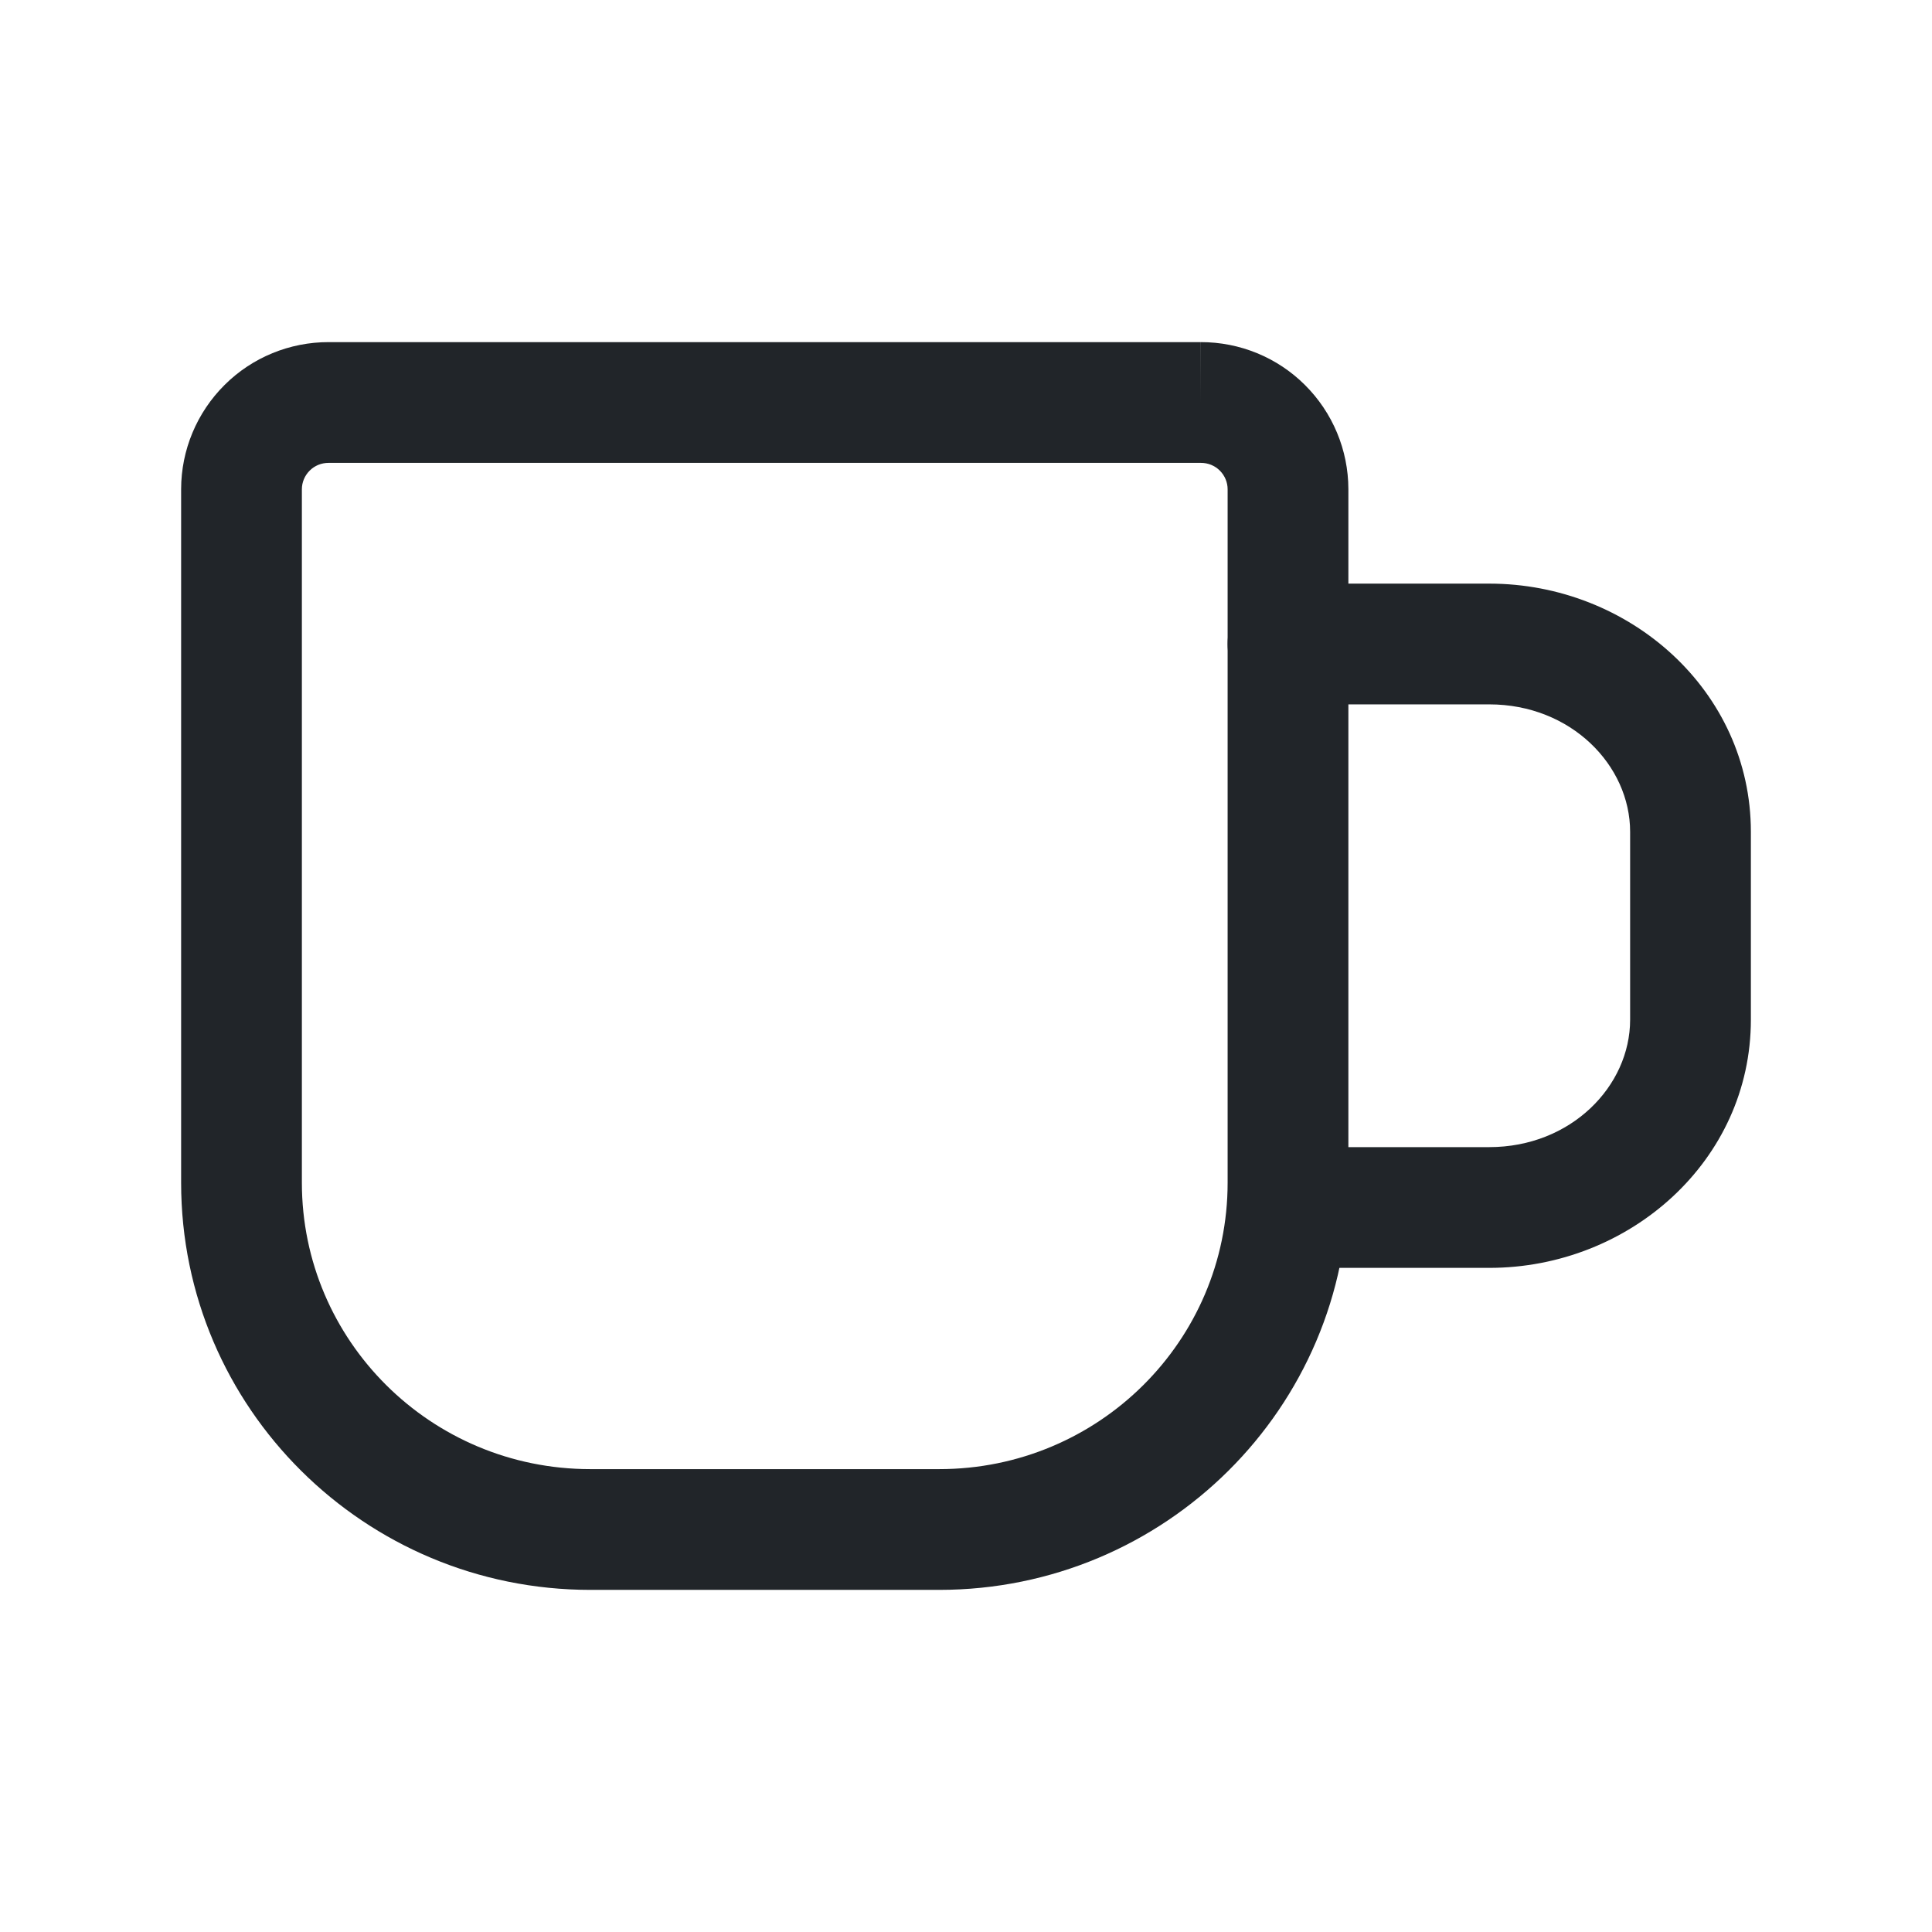
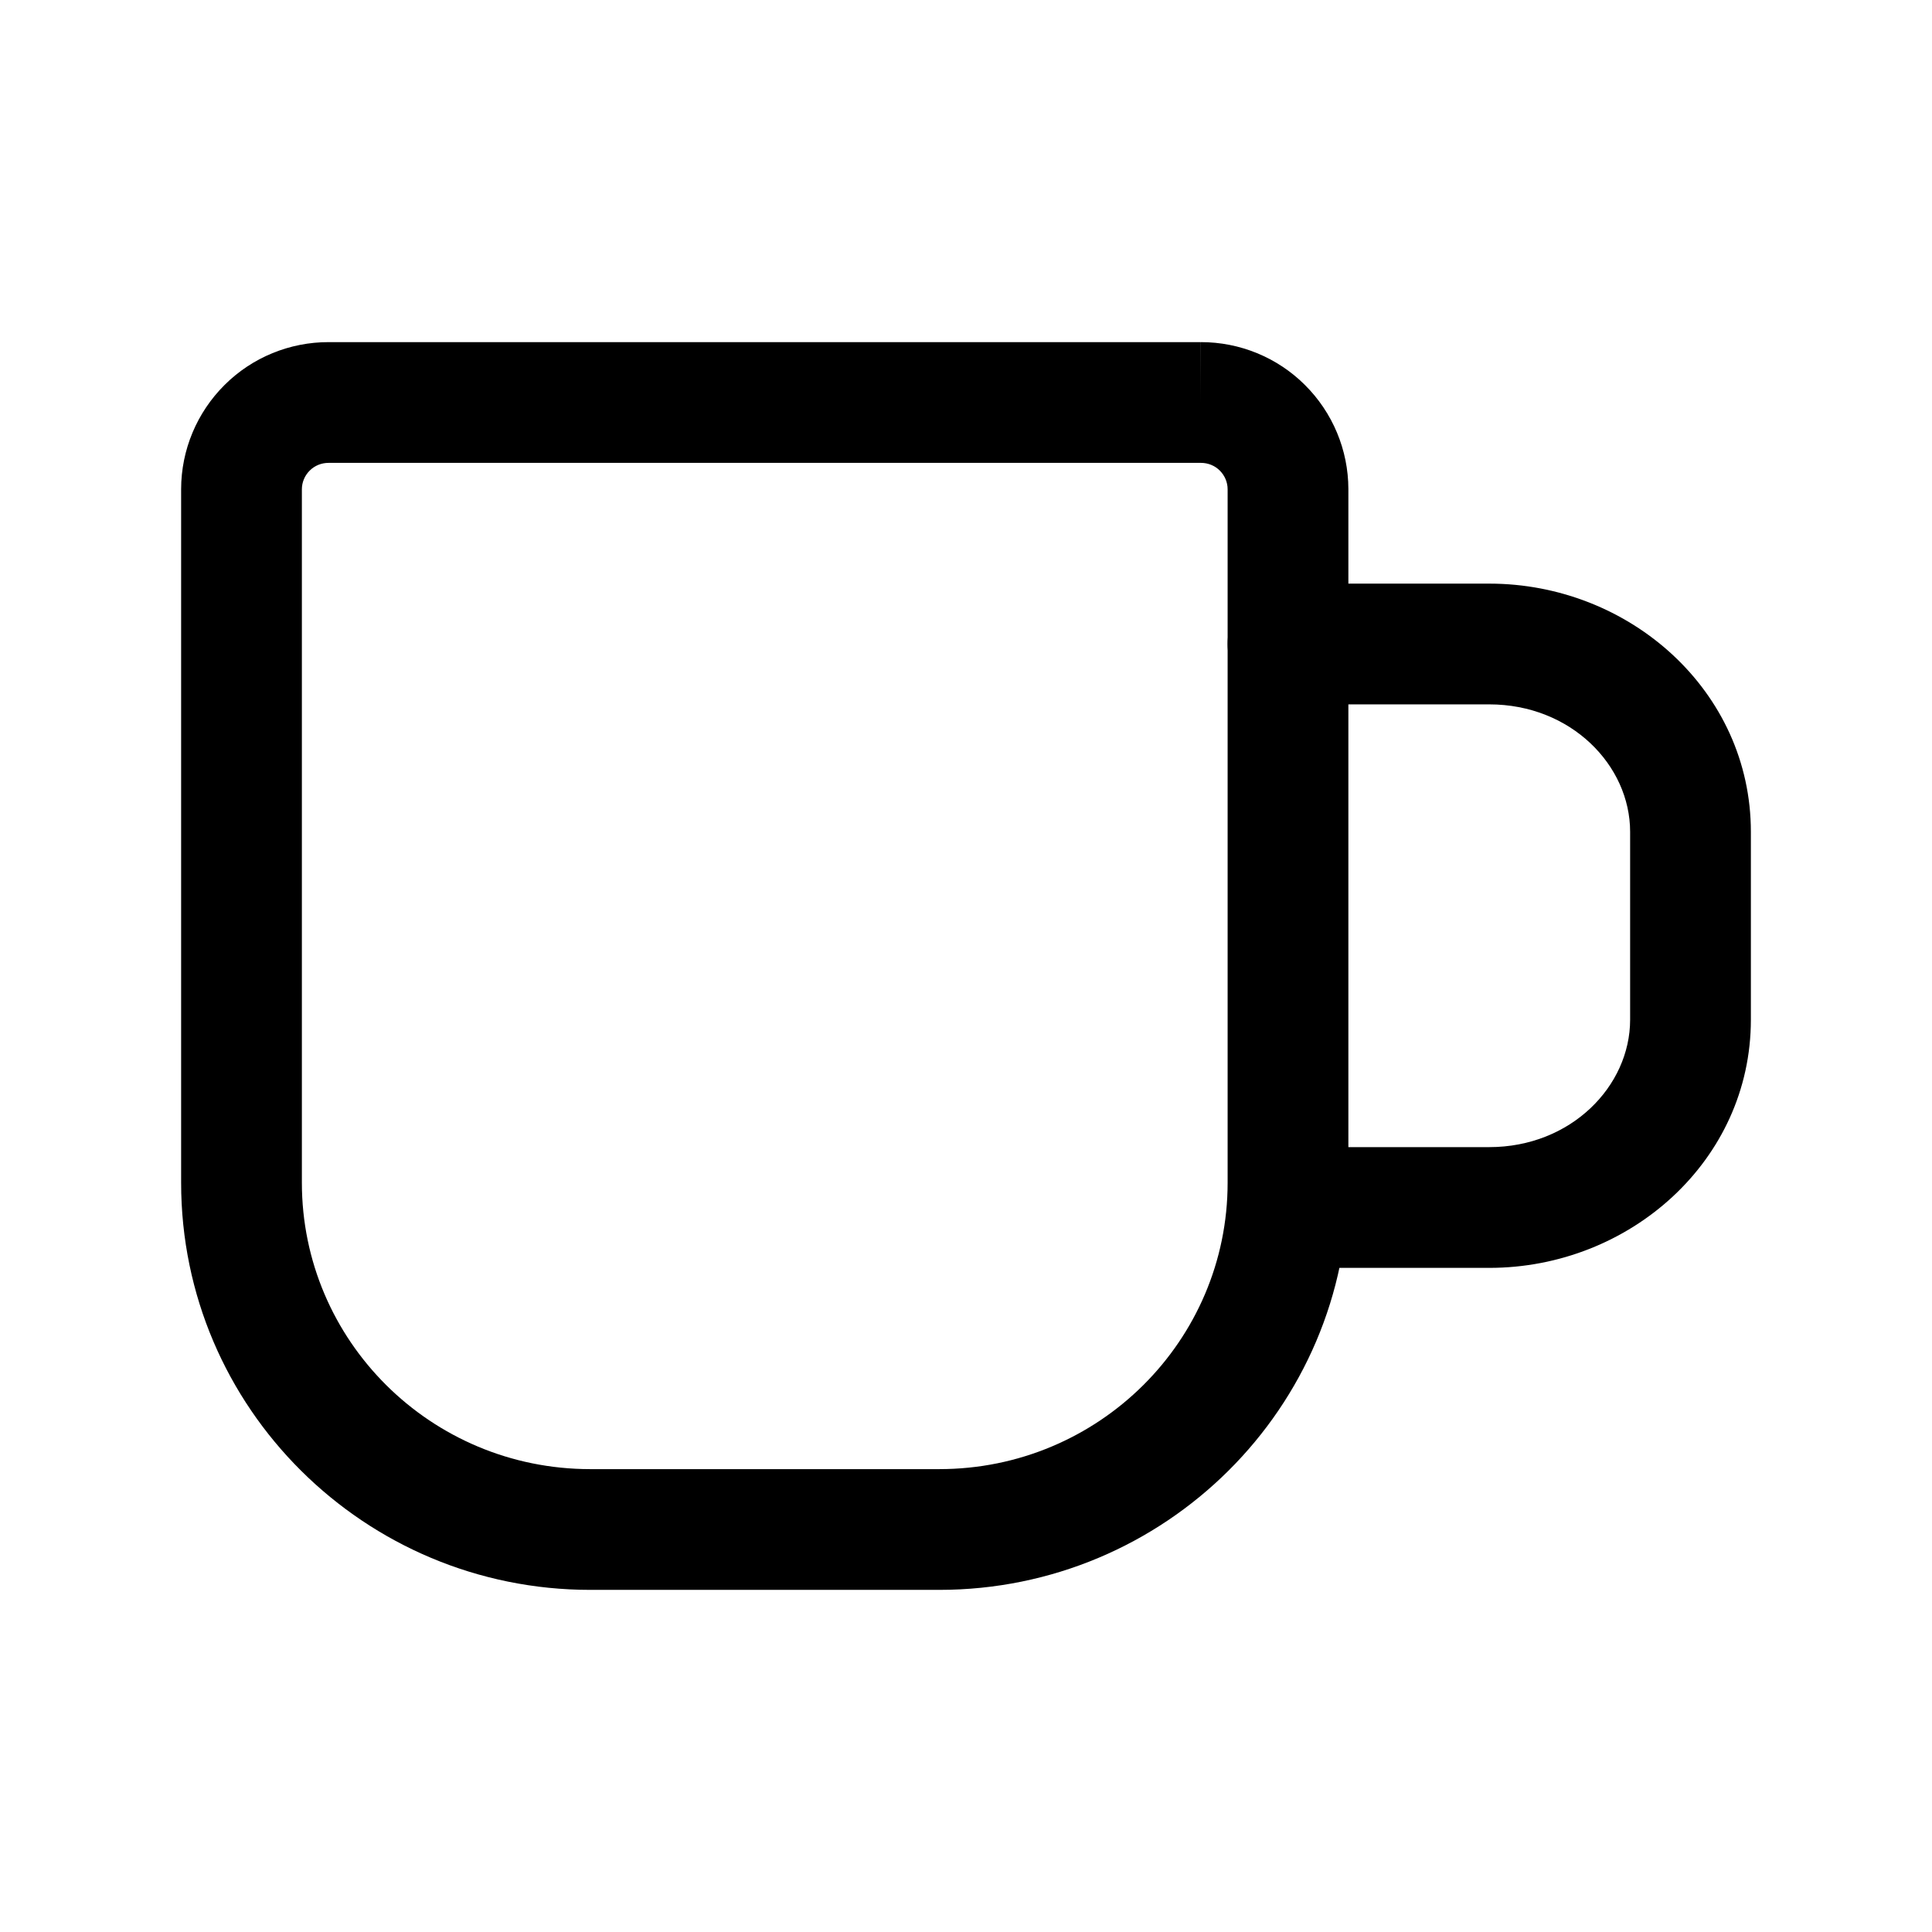
<svg xmlns="http://www.w3.org/2000/svg" width="24" height="24" viewBox="0 0 24 24" fill="none">
-   <path fill-rule="evenodd" clip-rule="evenodd" d="M4.081 5.75C3.993 5.75 3.909 5.784 3.847 5.846C3.785 5.908 3.75 5.991 3.75 6.078V14.692C3.75 16.653 5.35 18.25 7.333 18.25H11.667C13.65 18.25 15.25 16.654 15.25 14.692V6.078C15.25 5.991 15.215 5.908 15.153 5.846C15.091 5.784 15.007 5.75 14.919 5.75L14.917 5.75H4.083C4.083 5.75 4.084 5.75 4.083 5.75M4.084 4.25C3.599 4.249 3.133 4.44 2.79 4.782C2.445 5.125 2.251 5.59 2.25 6.075L2.25 14.692C2.25 17.489 4.53 19.75 7.333 19.75H11.667C14.47 19.75 16.75 17.49 16.75 14.692L16.75 6.077L16.75 6.075C16.749 5.59 16.555 5.125 16.21 4.782C15.867 4.44 15.401 4.249 14.916 4.25L14.917 5L14.915 4.25C14.915 4.25 14.916 4.25 14.916 4.25" fill="#212529" />
-   <path fill-rule="evenodd" clip-rule="evenodd" d="M15.25 8C15.25 7.586 15.586 7.25 16 7.25H18.5C20.244 7.25 21.75 8.583 21.75 10.333V12.667C21.75 14.417 20.244 15.75 18.5 15.75H16C15.586 15.75 15.25 15.414 15.25 15C15.25 14.586 15.586 14.25 16 14.25H18.5C19.515 14.25 20.25 13.493 20.25 12.667V10.333C20.25 9.507 19.515 8.75 18.5 8.75H16C15.586 8.75 15.25 8.414 15.25 8Z" fill="#212529" />
+   <path fill-rule="evenodd" clip-rule="evenodd" d="M4.081 5.75C3.993 5.75 3.909 5.784 3.847 5.846C3.785 5.908 3.75 5.991 3.75 6.078V14.692C3.75 16.653 5.35 18.25 7.333 18.25H11.667C13.65 18.25 15.25 16.654 15.25 14.692V6.078C15.25 5.991 15.215 5.908 15.153 5.846C15.091 5.784 15.007 5.75 14.919 5.75L14.917 5.75H4.083C4.083 5.75 4.084 5.75 4.083 5.75M4.084 4.25C3.599 4.249 3.133 4.44 2.79 4.782C2.445 5.125 2.251 5.59 2.25 6.075L2.25 14.692C2.25 17.489 4.53 19.75 7.333 19.75H11.667C14.47 19.75 16.75 17.49 16.75 14.692L16.75 6.077L16.75 6.075C16.749 5.59 16.555 5.125 16.21 4.782C15.867 4.44 15.401 4.249 14.916 4.25L14.917 5L14.915 4.25C14.915 4.25 14.916 4.25 14.916 4.25" fill="black" />
+   <path fill-rule="evenodd" clip-rule="evenodd" d="M15.25 8C15.25 7.586 15.586 7.25 16 7.25H18.5C20.244 7.25 21.75 8.583 21.75 10.333V12.667C21.75 14.417 20.244 15.75 18.5 15.75H16C15.586 15.75 15.25 15.414 15.25 15C15.25 14.586 15.586 14.25 16 14.25H18.5C19.515 14.25 20.25 13.493 20.25 12.667V10.333C20.25 9.507 19.515 8.75 18.5 8.75H16C15.586 8.75 15.25 8.414 15.25 8Z" fill="black" />
</svg>
